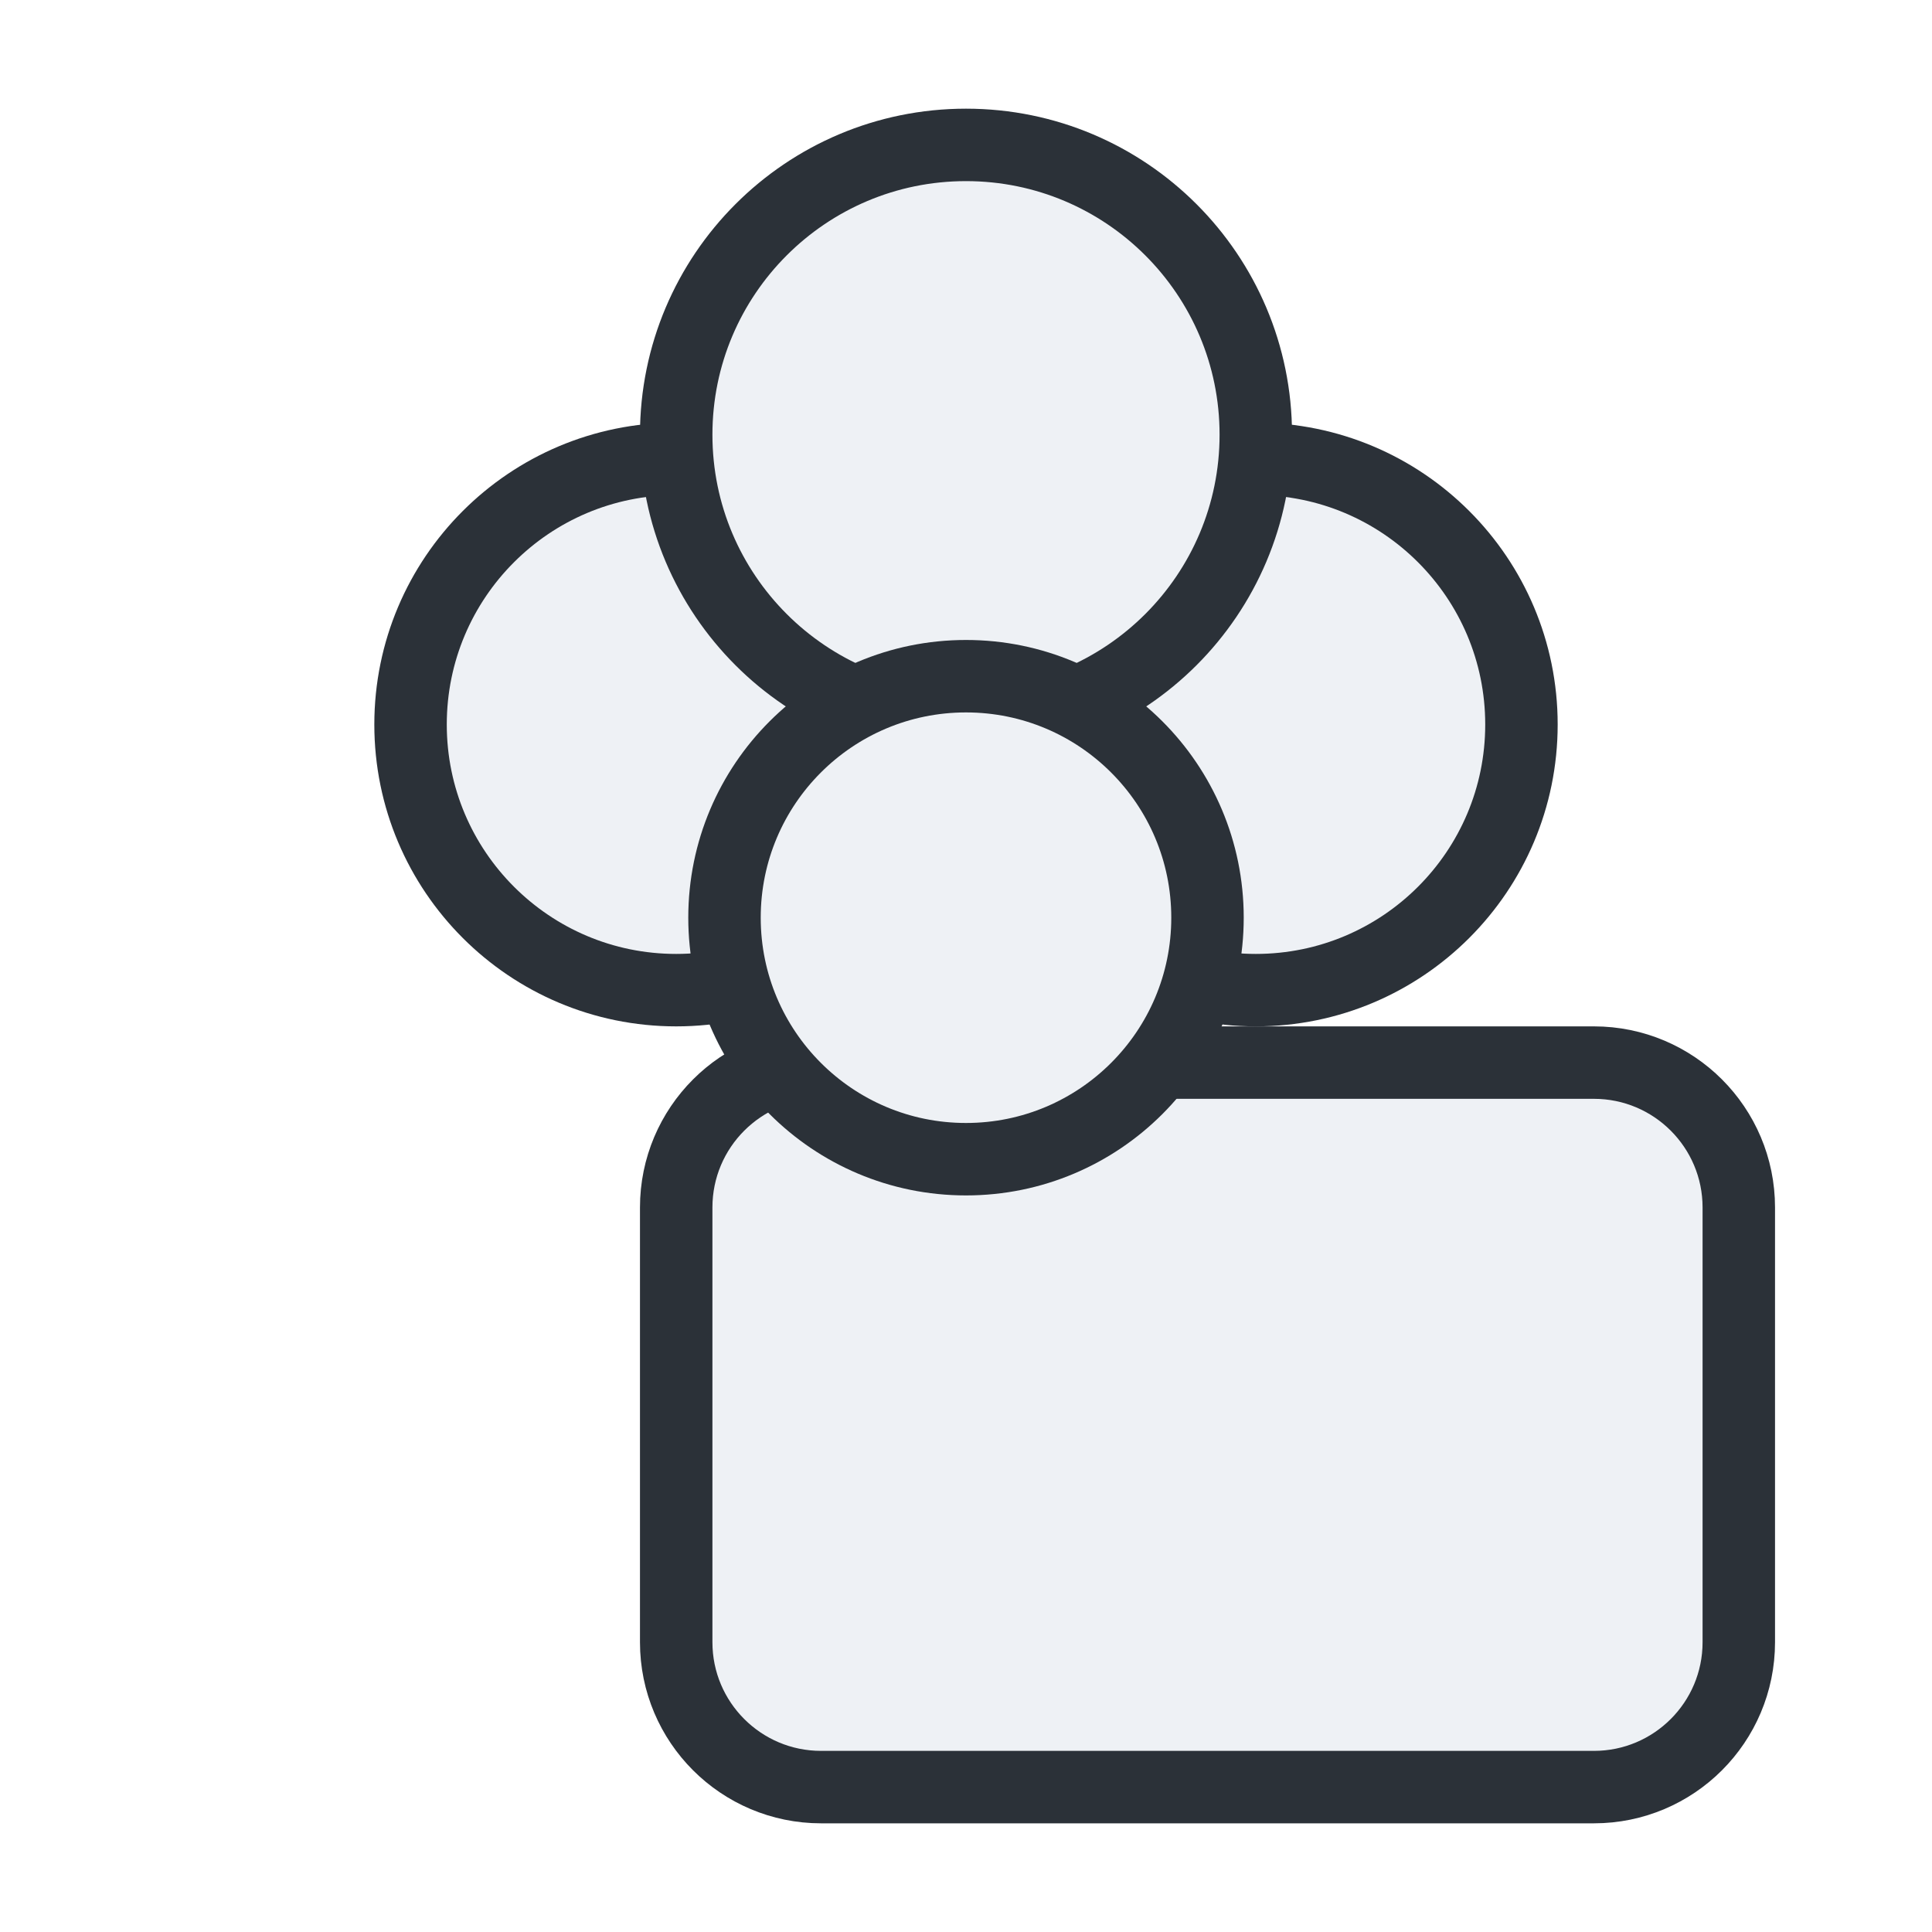
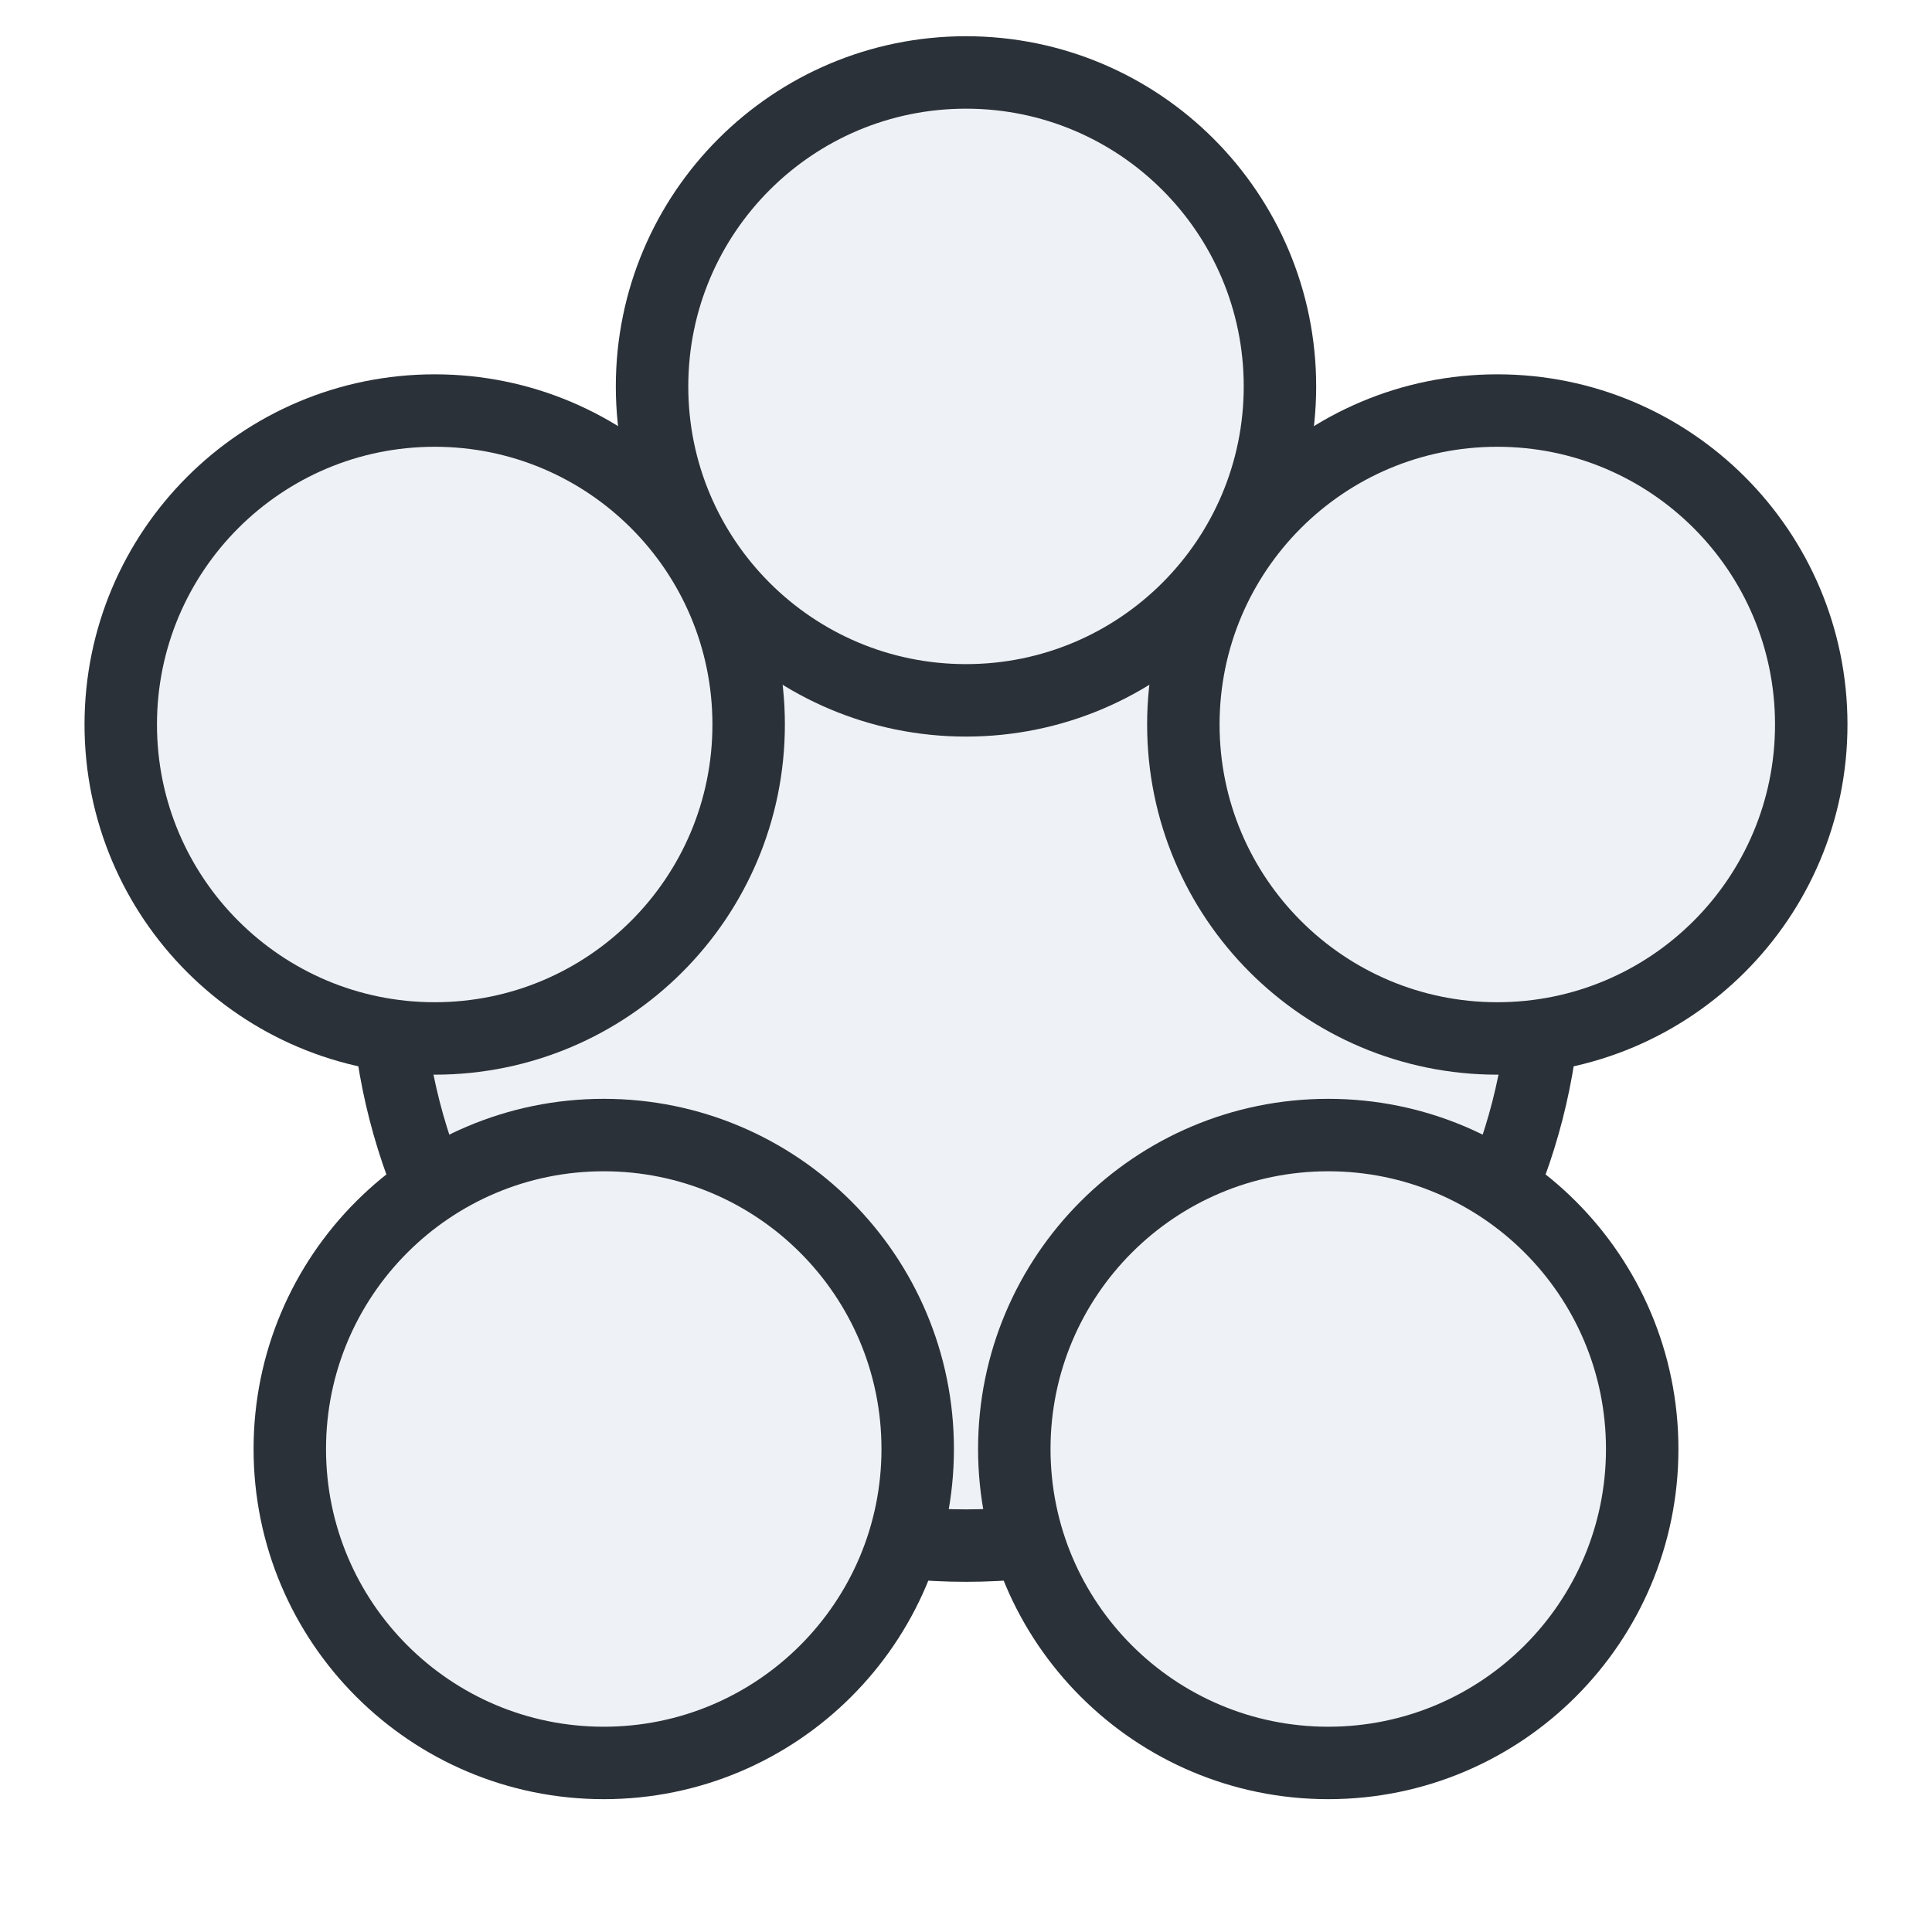
<svg xmlns="http://www.w3.org/2000/svg" viewBox="0 0 80 80" width="80" height="80">
  <g fill="#eef1f5" stroke="#2b3138" stroke-width="3" stroke-linecap="round" stroke-linejoin="round">
-     <rect x="28" y="44" width="44" height="30" rx="6" />
-     <circle cx="28" cy="30" r="11" />
-     <circle cx="52" cy="30" r="11" />
-     <circle cx="40" cy="18" r="12" />
-     <circle cx="40" cy="38" r="10" />
+     <circle cx="40" cy="40" r="24" />
+     <circle cx="40" cy="16" r="13" />
+     <circle cx="62" cy="30" r="13" />
+     <circle cx="55" cy="60" r="13" />
+     <circle cx="25" cy="60" r="13" />
+     <circle cx="18" cy="30" r="13" />
  </g>
</svg>
